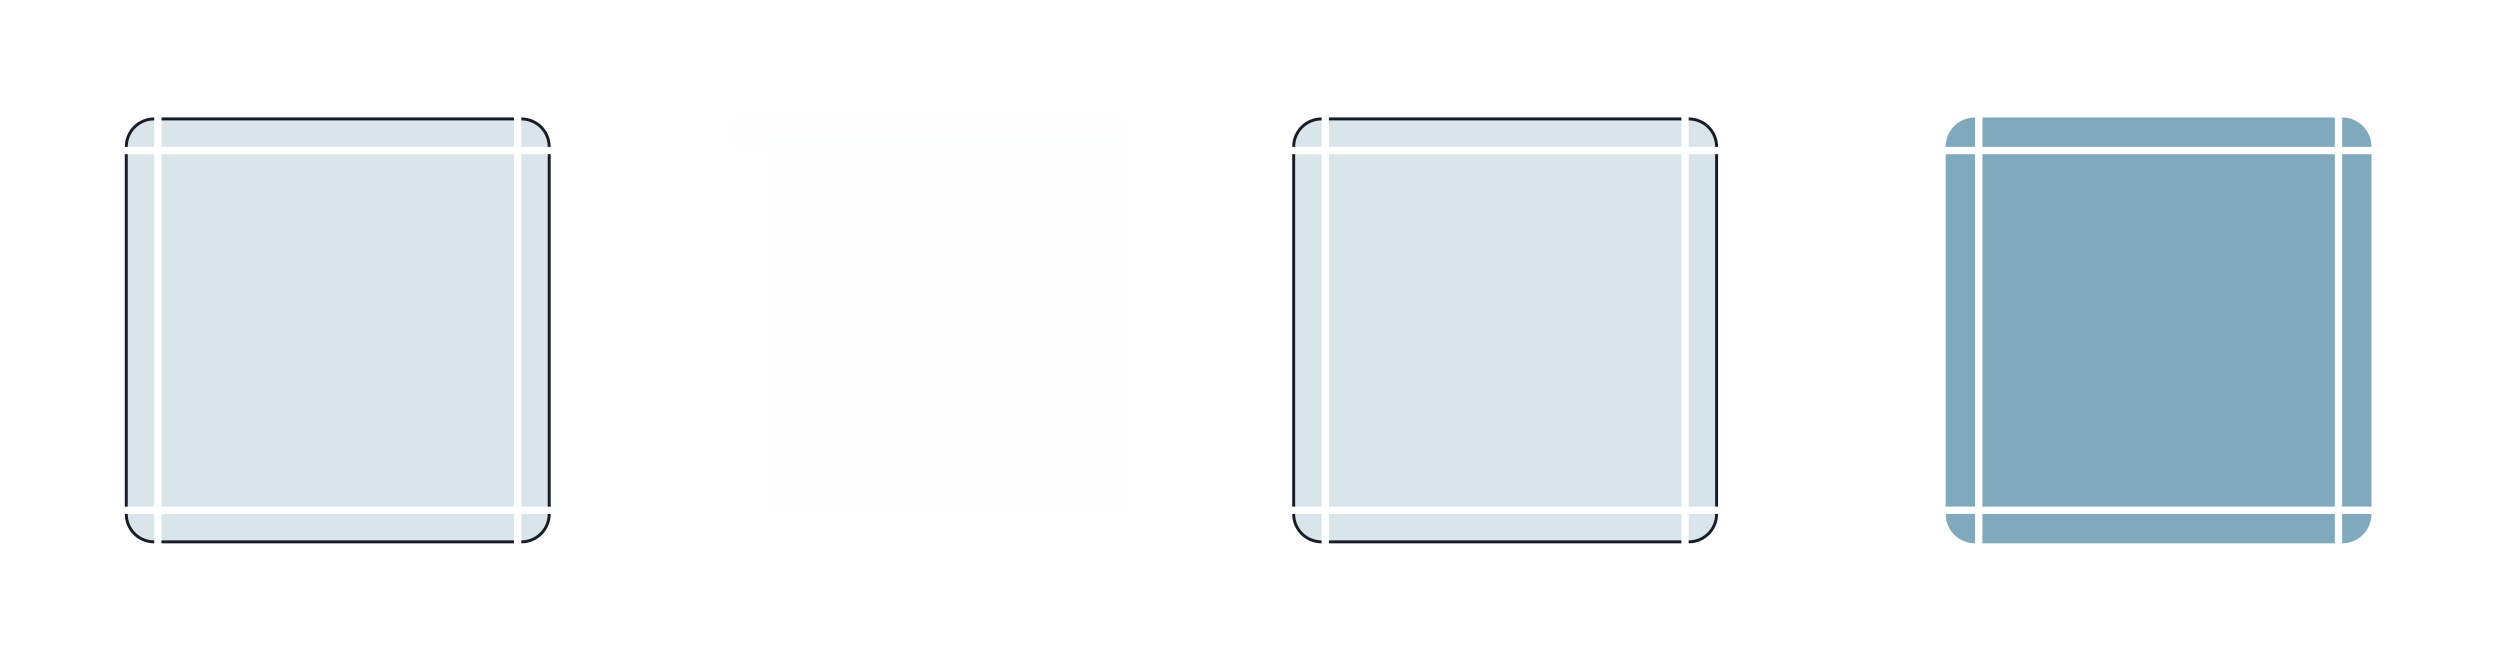
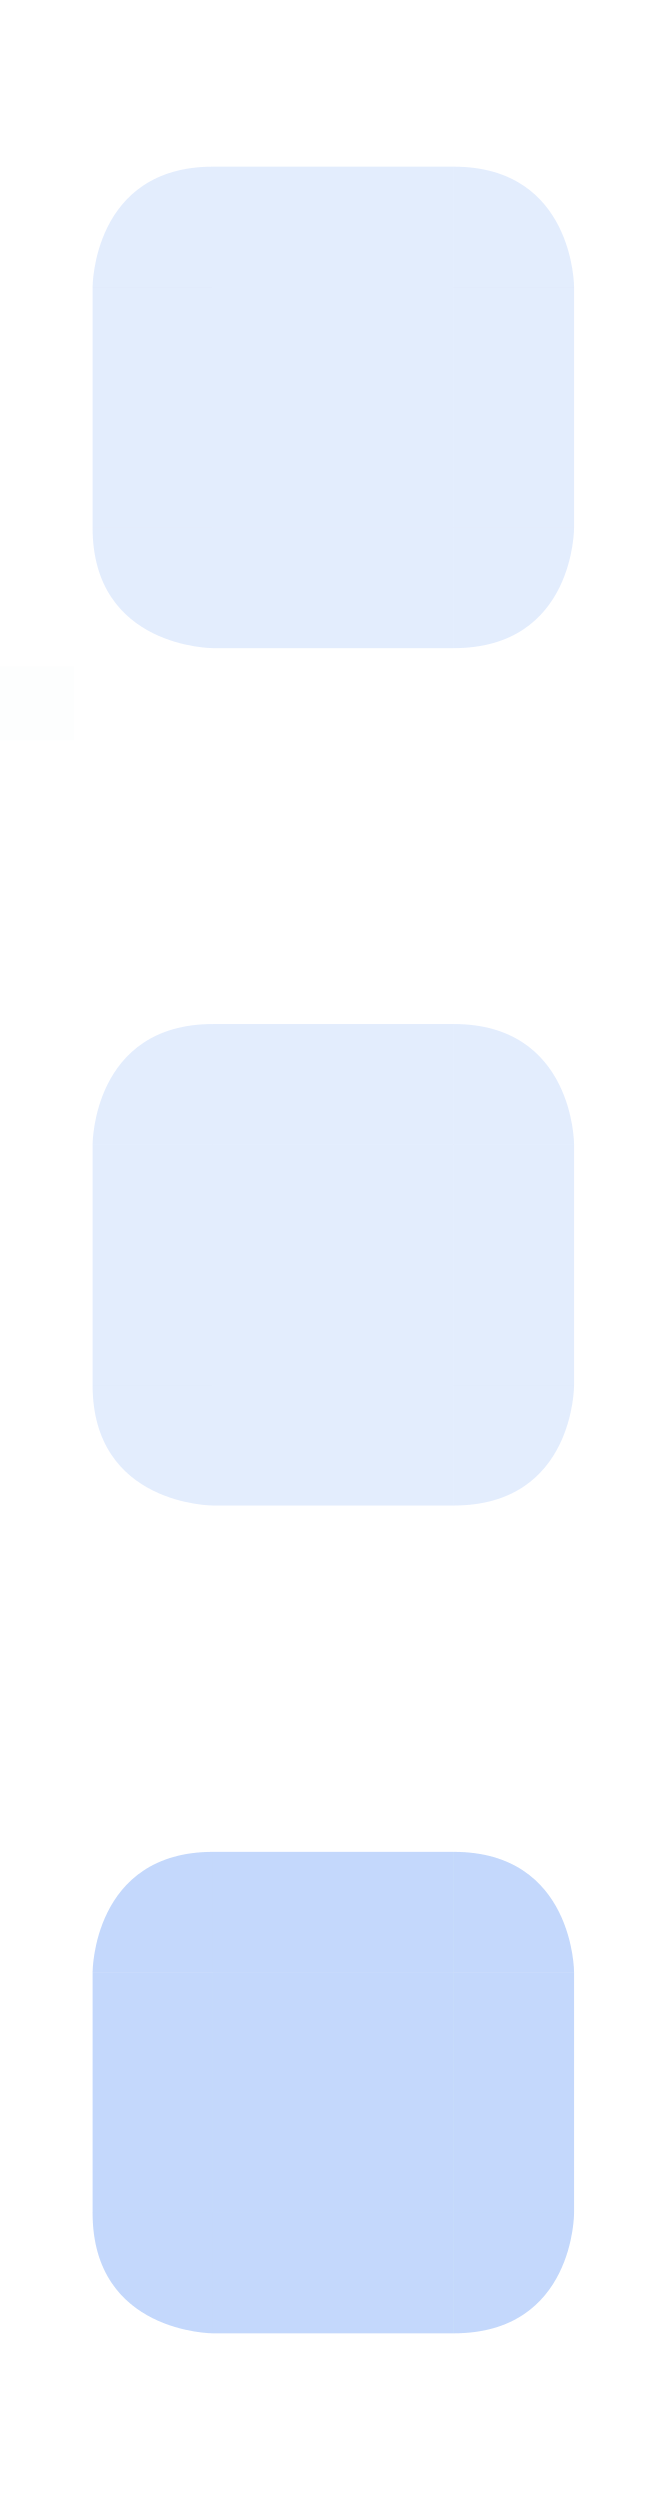
- <svg xmlns="http://www.w3.org/2000/svg" xmlns:xlink="http://www.w3.org/1999/xlink" width="340.5" height="90.5" version="1.0" id="svg184">
-   <style id="current-color-scheme" type="text/css">.ColorScheme-ButtonHover { color:#00537c; }
+ <svg xmlns="http://www.w3.org/2000/svg" width="35" height="135" version="1" id="svg128">
+   <defs id="defs5">
+     <style id="current-color-scheme" type="text/css">.ColorScheme-Background { color:#181818; }
+ .ColorScheme-ButtonBackground { color:#343434; }
+ .ColorScheme-Highlight { color:#4285f4; }
+ .ColorScheme-Text { color:#dfdfdf; }
+ .ColorScheme-ViewBackground { color:#242424; }
+ .ColorScheme-NegativeText { color:#f44336; }
+ .ColorScheme-PositiveText { color:#4caf50; }
+ .ColorScheme-NeutralText { color:#ff9800; }
</style>
-   <defs id="defs3">
-     <style type="text/css" id="style5" />
  </defs>
-   <rect style="opacity:0.01;fill:#4c566a;fill-opacity:1" height="40" width="40" y="-46.732" x="303.852" id="hint-tile-center" />
-   <path style="stroke-width:1;fill-opacity:0.149;fill:currentColor;opacity:1;" d="M 22,21 V 69 H 70 V 21 Z" class="ColorScheme-Highlight  ColorScheme-ButtonHover" id="selected-center" />
-   <g transform="matrix(1,0,0,3,-169.14,-2468.58)" id="selected-left" style="opacity:1;fill:#3b425e;fill-opacity:1">
-     <path style="fill-opacity:0.149;fill:currentColor;opacity:1;" id="path7" d="m 186.14,829.86 v 16 h 4 v -16 z" class="ColorScheme-Highlight  ColorScheme-ButtonHover" />
+   <rect id="hint-stretch-borders" style="opacity:0.01;fill:#008080" width="4" height="4" x="0" y="36" />
+   <g id="selected-top" transform="matrix(1.625,0,0,1.625,-103.875,-1201.625)">
+     <path style="opacity:0.15;fill:currentColor" class="ColorScheme-Highlight" d="m 71,745 h 8 v 4 h -8 z" id="path7" />
  </g>
-   <g transform="translate(-169.14,-809.8601)" id="selected-topleft" style="opacity:1;fill:#3b425e;fill-opacity:1">
-     <path style="stroke-width:3;fill-opacity:0.149;fill:currentColor;opacity:1;" d="M 59,21 C 52.352,21 47,26.352 47,33 H 59 Z" transform="matrix(0.3333333,0,0,0.3333333,170.4733,818.86)" id="path10" class="ColorScheme-ButtonHover" />
+   <g id="selected-bottom" transform="matrix(1.625,0,0,1.625,-103.875,-1201.625)">
+     <path style="opacity:0.15;fill:currentColor" class="ColorScheme-Highlight" d="m 71,757 h 8 v 4 h -8 z" id="path12" />
  </g>
-   <g transform="matrix(0.3664122,0,0,1,-47.66962,-809.86)" id="selected-top" style="opacity:1;fill:#3b425e;fill-opacity:1">
-     <path style="fill-opacity:0.149;fill:currentColor;opacity:1;" id="path13" d="m 190.14,825.86 v 4 h 131 v -4 z" class="ColorScheme-Highlight  ColorScheme-ButtonHover" />
+   <path id="selected-center" style="opacity:0.15;fill:currentColor;stroke-width:0.812" class="ColorScheme-Highlight" d="m 11.5,15.5 h 13 v 13 h -13 z" />
+   <g id="selected-right" transform="matrix(1.625,0,0,1.625,-103.875,-1201.625)">
+     <path style="opacity:0.15;fill:currentColor" class="ColorScheme-Highlight" d="m 79,749 h 4 v 8 h -4 z" id="path18" />
  </g>
-   <g transform="matrix(1.499998,0,0,1.499998,-412.7094,-1222.788)" id="selected-topright" style="opacity:1;fill:#3b425e;fill-opacity:1">
-     <path style="stroke-width:0.667;fill-opacity:0.149;fill:currentColor;opacity:1;" d="m 322.473,825.86 v 2.667 H 325.14 c 0,-1.477 -1.189,-2.667 -2.667,-2.667 z" id="path16" class="ColorScheme-ButtonHover" />
+   <g id="selected-left" transform="matrix(1.625,0,0,1.625,-103.875,-1201.625)">
+     <path style="opacity:0.15;fill:currentColor" class="ColorScheme-Highlight" d="m 67,749 h 4 v 8 h -4 z" id="path23" />
  </g>
-   <g transform="matrix(1,0,0,3,-250.14,-2468.58)" id="selected-right" style="opacity:1;fill:#3b425e;fill-opacity:1">
-     <path style="fill-opacity:0.149;fill:currentColor;opacity:1;" id="path19" d="m 325.14,829.86 v 16 h -4 v -16 z" class="ColorScheme-Highlight  ColorScheme-ButtonHover" />
+   <g id="selected-topleft" transform="matrix(1.625,0,0,1.625,-103.875,-1201.625)">
+     <path style="opacity:0.15;fill:currentColor" class="ColorScheme-Highlight" d="m 71,745 v 4 h -4 c 0,0 0,-4 4,-4 z" id="path28" />
  </g>
-   <path style="opacity:0.01;fill:#4c566a;fill-opacity:0.929;stroke-width:1" d="m 105,21 v 48 h 48 V 21 Z" id="normal-center" />
-   <g style="opacity:0.01;fill:#4c566a;fill-opacity:0.929" transform="matrix(0.5714292,0,0,0.5714292,-4.651536,-454.2062)" id="normal-topleft">
-     <rect style="opacity:0.521;fill:#4c566a;fill-opacity:0.929;stroke-width:3.5" id="rect62" height="7" width="7" y="822.86" x="183.14" />
-     <g id="g60" style="fill:#4c566a;fill-opacity:0.929">
-       <path style="opacity:0.823;fill:#4c566a;fill-opacity:0.929" id="path54" d="m 186.14,829.86 h 4 v -4 h -1.469 c -1.405,0 -2.531,1.116 -2.531,2.531 z" />
-       <path style="opacity:0.85;fill:#4c566a;fill-opacity:0.929" id="path56" d="m 185.14,828.39 c 0,-1.948 1.588,-3.531 3.531,-3.531 h 1.469 v 1 h -1.469 c -1.405,0 -2.531,1.116 -2.531,2.531 v 1.469 h -1 z" />
-       <path style="fill:#4c566a;fill-opacity:0.929" id="path58" d="m 186.14,829.86 h 1 v -1 c 0,-1.415 0.595,-2 2,-2 h 1 v -1 h -1.469 c -1.405,0 -2.531,1.116 -2.531,2.531 z" />
-     </g>
+   <g id="selected-topright" transform="matrix(1.625,0,0,1.625,-103.875,-1201.625)">
+     <path style="opacity:0.15;fill:currentColor" class="ColorScheme-Highlight" d="m 79,745 c 4,0 4,4 4,4 h -4 z" id="path33" />
  </g>
-   <g style="opacity:0.01;fill:#4c566a;fill-opacity:0.929" transform="matrix(0.366413,0,0,0.5714273,35.33017,-454.2046)" id="normal-top">
-     <g id="g71" style="fill:#4c566a;fill-opacity:0.929">
-       <path style="opacity:0.823;fill:#4c566a;fill-opacity:0.929" id="path65" d="m 190.14,825.86 v 4 h 131 v -4 z" />
-       <path style="opacity:0.85;fill:#4c566a;fill-opacity:0.929" id="path67" d="m 190.14,824.86 v 1 h 131 v -1 z" />
-       <path style="fill:#4c566a;fill-opacity:0.929" id="path69" d="m 190.14,825.86 v 1 h 131 v -1 z" />
-     </g>
-     <rect style="opacity:0.521;fill:#4c566a;fill-opacity:0.929;stroke-width:6.608" id="rect73" height="2" width="131" y="822.86" x="190.14" />
+   <g id="selected-bottomleft" transform="matrix(1.625,0,0,1.625,-103.875,-1201.625)">
+     <path style="opacity:0.15;fill:currentColor" class="ColorScheme-Highlight" d="m 67,757 h 4 v 4 c 0,0 -4,0 -4,-4 z" id="path38" />
  </g>
-   <g transform="rotate(180,130.57,449.93)" id="selected-bottomright" style="opacity:1;fill:#3b425e;fill-opacity:1">
-     <path style="stroke-width:3;fill-opacity:0.149;fill:currentColor;opacity:1;" d="m 77,51 v 12 c 6.648,0 12,-5.352 12,-12 z" transform="matrix(-0.3333333,0,0,-0.3333333,215.8067,846.86)" id="path149" class="ColorScheme-ButtonHover" />
+   <g id="selected-bottomright" transform="matrix(1.625,0,0,1.625,-103.875,-1201.625)">
+     <path style="opacity:0.15;fill:currentColor" class="ColorScheme-Highlight" d="m 79,757 h 4 c 0,0 0.015,4 -4,4 z" id="path43" />
  </g>
-   <g transform="matrix(-0.3664122,0,0,-1,139.6696,899.86)" id="selected-bottom" style="opacity:1;fill:#3b425e;fill-opacity:1">
-     <path style="fill-opacity:0.149;fill:currentColor;opacity:1;" id="path152" d="m 190.14,825.86 v 4 h 131 v -4 z" class="ColorScheme-Highlight  ColorScheme-ButtonHover" />
+   <g id="hover-top" transform="matrix(1.625,0,0,1.625,-103.875,-1155.327)" style="fill:#008080;fill-opacity:1">
+     <path style="fill-opacity:1;fill:currentColor;opacity:0.15;" class="ColorScheme-Highlight" d="m 71,745 h 8 v 4 h -8 z" id="path48" />
  </g>
-   <g transform="rotate(180,171.07,449.93)" id="selected-bottomleft" style="opacity:1;fill:#3b425e;fill-opacity:1">
-     <path style="stroke-width:3;fill-opacity:0.149;fill:currentColor;opacity:1;" d="m 47,51 c 0,6.648 5.352,12 12,12 V 51 Z" transform="matrix(-0.3333333,0,0,-0.3333333,340.8067,846.86)" id="path155" class="ColorScheme-ButtonHover" />
+   <g id="hover-bottom" transform="matrix(1.625,0,0,1.625,-103.875,-1155.327)" style="fill:#008080;fill-opacity:1">
+     <path style="fill-opacity:1;fill:currentColor;opacity:0.15;" class="ColorScheme-Highlight" d="m 71,757 h 8 v 4 h -8 z" id="path53" />
  </g>
-   <use x="0" y="0" xlink:href="#normal-top" id="normal-right" transform="rotate(90,129,45.00005)" width="100%" height="100%" style="opacity:0.01;fill:#4c566a;fill-opacity:0.929" />
-   <use x="0" y="0" xlink:href="#normal-top" id="normal-left" transform="matrix(0,-1,1.000011,0,83.9998,173.9999)" width="100%" height="100%" style="opacity:0.01;fill:#4c566a;fill-opacity:0.929" />
-   <use x="0" y="0" xlink:href="#normal-top" id="normal-bottom" transform="matrix(1,0,0,-1,9.7013627e-5,89.99999)" width="100%" height="100%" style="opacity:0.01;fill:#4c566a;fill-opacity:0.929" />
-   <use x="0" y="0" xlink:href="#normal-topleft" id="normal-topright" transform="matrix(-1,0,0,1,258,-1.2372944e-5)" width="100%" height="100%" style="opacity:0.01;fill:#4c566a;fill-opacity:0.929" />
-   <use x="0" y="0" xlink:href="#normal-topleft" id="normal-bottomleft" transform="matrix(1,0,0,-1,2.0013627e-5,90)" width="100%" height="100%" style="opacity:0.01;fill:#4c566a;fill-opacity:0.929" />
-   <use x="0" y="0" xlink:href="#normal-topleft" id="normal-bottomright" transform="rotate(180,129,45)" width="100%" height="100%" style="opacity:0.01;fill:#4c566a;fill-opacity:0.929" />
-   <path style="stroke-width:1;fill-opacity:0.995;fill:currentColor;opacity:0.5;" d="m 270,21 v 48 h 48 v -48 z" class="ColorScheme-Highlight  ColorScheme-ButtonHover" id="selected+hover-center" />
-   <g transform="matrix(1,0,0,3,78.86001,-2468.58)" id="selected+hover-left" style="opacity:1;fill:#4c566a;fill-opacity:0.995">
-     <path style="fill-opacity:0.995;fill:currentColor;opacity:0.5;" id="path7-83" d="m 186.14,829.86 v 16 h 4 v -16 z" class="ColorScheme-Highlight  ColorScheme-ButtonHover" />
+   <path id="hover-center" style="stroke-width:0.812;fill-opacity:1;fill:currentColor;opacity:0.15;" class="ColorScheme-Highlight" d="m 11.5,61.798 h 13 v 13 h -13 z" />
+   <g id="hover-right" transform="matrix(1.625,0,0,1.625,-103.875,-1155.327)" style="fill:#008080;fill-opacity:1">
+     <path style="fill-opacity:1;fill:currentColor;opacity:0.15;" class="ColorScheme-Highlight" d="m 79,749 h 4 v 8 h -4 z" id="path59" />
  </g>
-   <g transform="translate(78.86,-809.86)" id="selected+hover-topleft" style="opacity:1;fill:#4c566a;fill-opacity:0.995">
-     <path style="stroke-width:3;fill-opacity:0.995;fill:currentColor;opacity:0.5;" d="M 59,21 C 52.352,21 47,26.352 47,33 H 59 Z" transform="matrix(0.3333333,0,0,0.3333333,170.4733,818.86)" id="path10-0" class="ColorScheme-ButtonHover" />
+   <g id="hover-left" transform="matrix(1.625,0,0,1.625,-103.875,-1155.327)" style="fill:#008080;fill-opacity:1">
+     <path style="fill-opacity:1;fill:currentColor;opacity:0.15;" class="ColorScheme-Highlight" d="m 67,749 h 4 v 8 h -4 z" id="path64" />
  </g>
-   <g transform="matrix(0.3664122,0,0,1,200.3304,-809.86)" id="selected+hover-top" style="opacity:1;fill:#4c566a;fill-opacity:0.995">
-     <path style="fill-opacity:0.995;fill:currentColor;opacity:0.5;" id="path13-9" d="m 190.14,825.86 v 4 h 131 v -4 z" class="ColorScheme-Highlight  ColorScheme-ButtonHover" />
+   <g id="hover-topleft" transform="matrix(1.625,0,0,1.625,-103.875,-1155.327)" style="fill:#008080;fill-opacity:1">
+     <path style="fill-opacity:1;fill:currentColor;opacity:0.15;" class="ColorScheme-Highlight" d="m 71,745 v 4 h -4 c 0,0 0,-4 4,-4 z" id="path69" />
  </g>
-   <g transform="matrix(1.499998,0,0,1.499998,-164.7094,-1222.788)" id="selected+hover-topright" style="opacity:1;fill:#4c566a;fill-opacity:0.995">
-     <path style="stroke-width:0.667;fill-opacity:0.995;fill:currentColor;opacity:0.5;" d="m 322.473,825.86 v 2.667 H 325.14 c 0,-1.477 -1.189,-2.667 -2.667,-2.667 z" id="path16-6" class="ColorScheme-ButtonHover" />
+   <g id="hover-topright" transform="matrix(1.625,0,0,1.625,-103.875,-1155.327)" style="fill:#008080;fill-opacity:1">
+     <path style="fill-opacity:1;fill:currentColor;opacity:0.15;" class="ColorScheme-Highlight" d="m 79,745 c 4,0 4,4 4,4 h -4 z" id="path74" />
  </g>
-   <g transform="matrix(1,0,0,3,-2.139997,-2468.58)" id="selected+hover-right" style="opacity:1;fill:#4c566a;fill-opacity:0.995">
-     <path style="fill-opacity:0.995;fill:currentColor;opacity:0.5;" id="path19-4" d="m 325.14,829.86 v 16 h -4 v -16 z" class="ColorScheme-Highlight  ColorScheme-ButtonHover" />
+   <g id="hover-bottomleft" transform="matrix(1.625,0,0,1.625,-103.875,-1155.327)" style="fill:#008080;fill-opacity:1">
+     <path style="fill-opacity:1;fill:currentColor;opacity:0.15;" class="ColorScheme-Highlight" d="m 67,757 h 4 v 4 c 0,0 -4,0 -4,-4 z" id="path79" />
  </g>
-   <g transform="rotate(180,254.57,449.9301)" id="selected+hover-bottomright" style="opacity:1;fill:#4c566a;fill-opacity:0.995">
-     <path style="stroke-width:3;fill-opacity:0.995;fill:currentColor;opacity:0.5;" d="m 77,51 v 12 c 6.648,0 12,-5.352 12,-12 z" transform="matrix(-0.3333333,0,0,-0.3333333,215.8067,846.86)" id="path149-8" class="ColorScheme-ButtonHover" />
+   <g id="hover-bottomright" transform="matrix(1.625,0,0,1.625,-103.875,-1155.327)" style="fill:#008080;fill-opacity:1">
+     <path style="fill-opacity:1;fill:currentColor;opacity:0.15;" class="ColorScheme-Highlight" d="m 79,757 h 4 c 0,0 0.015,4 -4,4 z" id="path84" />
  </g>
-   <g transform="matrix(-0.3664122,0,0,-1,387.6696,899.8601)" id="selected+hover-bottom" style="opacity:1;fill:#4c566a;fill-opacity:0.995">
-     <path style="fill-opacity:0.995;fill:currentColor;opacity:0.5;" id="path152-7" d="m 190.14,825.86 v 4 h 131 v -4 z" class="ColorScheme-Highlight  ColorScheme-ButtonHover" />
+   <g id="selected+hover-top" style="fill:#008080;fill-opacity:0.35">
+     <path style="stroke-width:1.625;fill-opacity:0.35;fill:currentColor;opacity:0.9;" class="ColorScheme-Highlight" d="m 11.5,100 h 13 v 6.5 h -13 z" id="path89" />
  </g>
-   <g transform="rotate(180,295.07,449.93)" id="selected+hover-bottomleft" style="opacity:1;fill:#4c566a;fill-opacity:0.995">
-     <path style="stroke-width:3;fill-opacity:0.995;fill:currentColor;opacity:0.5;" d="m 47,51 c 0,6.648 5.352,12 12,12 V 51 Z" transform="matrix(-0.3333333,0,0,-0.3333333,340.8067,846.86)" id="path155-1" class="ColorScheme-ButtonHover" />
+   <g id="selected+hover-bottom" style="fill:#008080;fill-opacity:0.35">
+     <path style="stroke-width:1.625;fill-opacity:0.35;fill:currentColor;opacity:0.9;" class="ColorScheme-Highlight" d="m 11.5,119.5 h 13 v 6.5 h -13 z" id="path94" />
  </g>
-   <path id="path972-5" style="fill:#181c27;fill-opacity:1;stroke:none;stroke-width:0.667" d="m 21,16 c -2.216,0 -4,1.784 -4,4 h 0.4 c 0,-1.994 1.606,-3.6 3.6,-3.6 z" />
-   <rect class="ColorScheme-Background" transform="matrix(0,-1,-1,0,0,0)" style="color:#eff0f1;fill:#181c27;fill-opacity:1;stroke:none;stroke-width:0.316" id="rect998-7" width="0.4" height="48" x="-16.4" y="-70" />
-   <path id="path972-5-3" style="fill:#181c27;fill-opacity:1;stroke:none;stroke-width:0.667" d="m 75,20 c 0,-2.216 -1.784,-4 -4,-4 v 0.4 c 1.994,0 3.6,1.606 3.6,3.6 z" />
-   <path id="path972-5-3-6" style="fill:#181c27;fill-opacity:1;stroke:none;stroke-width:0.667" d="m 17,70 c 0,2.216 1.784,4 4,4 v -0.4 c -1.994,0 -3.6,-1.606 -3.6,-3.6 z" />
-   <path id="path972-5-3-6-7" style="fill:#181c27;fill-opacity:1;stroke:none;stroke-width:0.667" d="M 71,74 C 73.216,74 75,72.216 75,70 h -0.4 c 0,1.994 -1.606,3.6 -3.6,3.6 z" />
-   <rect class="ColorScheme-Background" transform="matrix(0,-1,-1,0,0,0)" style="color:#eff0f1;fill:#181c27;fill-opacity:1;stroke:none;stroke-width:0.316" id="rect998-7-5" width="0.4" height="48" x="-74" y="-70" />
-   <rect class="ColorScheme-Background" transform="scale(1,-1)" style="color:#eff0f1;fill:#181c27;fill-opacity:1;stroke:none;stroke-width:0.316" id="rect998-7-5-3" width="0.4" height="48" x="74.6" y="-69" />
-   <rect class="ColorScheme-Background" transform="scale(1,-1)" style="color:#eff0f1;fill:#181c27;fill-opacity:1;stroke:none;stroke-width:0.316" id="rect998-7-5-3-5" width="0.4" height="48" x="17" y="-69" />
-   <g id="hover-center">
-     <path style="stroke-width:1;fill-opacity:0.149;fill:currentColor;opacity:1;" d="m 181,21 v 48 h 48 v -48 z" class="ColorScheme-Highlight  ColorScheme-ButtonHover" id="selected-center-6" />
+   <g id="selected+hover-center" style="fill:#008080;fill-opacity:0.35">
+     <path id="selected_hover-center" style="stroke-width:0.812;fill-opacity:0.35;fill:currentColor;opacity:0.9;" class="ColorScheme-Highlight" d="M 11.5,106.5 H 24.5 v 13 H 11.5 Z" />
  </g>
-   <g id="hover-topleft">
-     <path style="stroke-width:1;fill-opacity:0.149;fill:currentColor;opacity:1;" d="m 180,16 c -2.216,0 -4,1.784 -4,4 h 4 z" id="path10-2" class="ColorScheme-ButtonHover" />
-     <path id="path972-5-9" style="fill:#181c27;fill-opacity:1;stroke:none;stroke-width:0.667" d="m 180,16 c -2.216,0 -4,1.784 -4,4 h 0.4 c 0,-1.994 1.606,-3.6 3.6,-3.6 z" />
+   <g id="selected+hover-right" style="fill:#008080;fill-opacity:0.35">
+     <path style="stroke-width:1.625;fill-opacity:0.35;fill:currentColor;opacity:0.9;" class="ColorScheme-Highlight" d="M 24.5,106.5 H 31 v 13 h -6.5 z" id="path100" />
  </g>
-   <g id="hover-top">
-     <path style="stroke-width:0.605;fill-opacity:0.149;fill:currentColor;opacity:1;" id="path13-0" d="m 181,16 v 4 h 48 v -4 z" class="ColorScheme-Highlight  ColorScheme-ButtonHover" />
-     <rect class="ColorScheme-Background" transform="matrix(0,-1,-1,0,0,0)" style="color:#eff0f1;fill:#181c27;fill-opacity:1;stroke:none;stroke-width:0.316" id="rect998-7-2" width="0.4" height="48" x="-16.4" y="-229" />
+   <g id="selected+hover-left" style="fill:#008080;fill-opacity:0.35">
+     <path style="stroke-width:1.625;fill-opacity:0.35;fill:currentColor;opacity:0.9;" class="ColorScheme-Highlight" d="m 5,106.5 h 6.5 v 13 H 5 Z" id="path105" />
  </g>
-   <g id="hover-topright">
-     <path style="stroke-width:1;fill-opacity:0.149;fill:currentColor;opacity:1;" d="m 230,16 v 4 h 4 c 0,-2.216 -1.784,-4 -4,-4 z" id="path16-3" class="ColorScheme-ButtonHover" />
-     <path id="path972-5-3-0" style="fill:#181c27;fill-opacity:1;stroke:none;stroke-width:0.667" d="m 234,20 c 0,-2.216 -1.784,-4 -4,-4 v 0.4 c 1.994,0 3.6,1.606 3.6,3.6 z" />
+   <g id="selected+hover-topleft" transform="matrix(1.625,0,0,1.625,-103.875,-1110.625)" style="fill-opacity:0.35;fill:currentColor;" class="ColorScheme-Highlight">
+     <path style="fill-opacity:0.35;fill:currentColor;opacity:0.9;" class="ColorScheme-Highlight" d="m 71,745 v 4 h -4 c 0,0 0,-4 4,-4 z" id="path110" />
  </g>
-   <g id="hover-bottomleft">
-     <path style="stroke-width:1;fill-opacity:0.149;fill:currentColor;opacity:1;" d="m 176,70 c 0,2.216 1.784,4 4,4 v -4 z" id="path155-7" class="ColorScheme-ButtonHover" />
-     <path id="path972-5-3-6-2" style="fill:#181c27;fill-opacity:1;stroke:none;stroke-width:0.667" d="m 176,70 c 0,2.216 1.784,4 4,4 v -0.4 c -1.994,0 -3.6,-1.606 -3.6,-3.6 z" />
+   <g id="selected+hover-topright" style="fill:#008080;fill-opacity:0.35">
+     <path style="stroke-width:1.625;fill-opacity:0.35;fill:currentColor;opacity:0.9;" class="ColorScheme-Highlight" d="m 24.5,100 c 6.5,0 6.5,6.5 6.5,6.5 h -6.5 z" id="path115" />
  </g>
-   <g id="hover-bottomright">
-     <path style="stroke-width:1;fill-opacity:0.149;fill:currentColor;opacity:1;" d="m 230,70 v 4 c 2.216,0 4,-1.784 4,-4 z" id="path149-2" class="ColorScheme-ButtonHover" />
-     <path id="path972-5-3-6-7-3" style="fill:#181c27;fill-opacity:1;stroke:none;stroke-width:0.667" d="m 230,74 c 2.216,0 4,-1.784 4,-4 h -0.4 c 0,1.994 -1.606,3.6 -3.6,3.6 z" />
+   <g id="selected+hover-bottomleft" style="fill:#008080;fill-opacity:0.35">
+     <path style="stroke-width:1.625;fill-opacity:0.35;fill:currentColor;opacity:0.9;" class="ColorScheme-Highlight" d="m 5,119.5 h 6.5 v 6.5 c 0,0 -6.5,0 -6.5,-6.5 z" id="path120" />
  </g>
-   <g id="hover-bottom">
-     <path style="stroke-width:0.605;fill-opacity:0.149;fill:currentColor;opacity:1;" id="path152-1" d="m 229,74 v -4 h -48 v 4 z" class="ColorScheme-Highlight  ColorScheme-ButtonHover" />
-     <rect class="ColorScheme-Background" transform="matrix(0,-1,-1,0,0,0)" style="color:#eff0f1;fill:#181c27;fill-opacity:1;stroke:none;stroke-width:0.316" id="rect998-7-5-7" width="0.4" height="48" x="-74" y="-229" />
+   <g id="selected+hover-bottomright" style="fill:#008080;fill-opacity:0.35">
+     <path style="stroke-width:1.625;fill-opacity:0.35;fill:currentColor;opacity:0.9;" class="ColorScheme-Highlight" d="M 24.5,119.5 H 31 c 0,0 0.024,6.5 -6.5,6.5 z" id="path125" />
  </g>
-   <g id="hover-right">
-     <path style="stroke-width:1.732;fill-opacity:0.161;fill:currentColor;opacity:1;" id="path19-0" d="m 234,21 v 48 h -4 v -48 z" class="ColorScheme-Highlight  ColorScheme-ButtonHover" />
-     <rect class="ColorScheme-Background" transform="scale(1,-1)" style="color:#eff0f1;fill:#181c27;fill-opacity:1;stroke:none;stroke-width:0.316" id="rect998-7-5-3-59" width="0.4" height="48" x="233.6" y="-69" />
+   <g id="normal-top" transform="translate(-34.66552,5.3722)" style="opacity:0.01">
+     <path style="opacity:0.15;fill:currentColor;fill-opacity:1;stroke-width:1.625" d="m 94.166,49.628 h 13 v 6.5 H 94.166 Z" id="path48-6" class="ColorScheme-Highlight" />
  </g>
-   <g id="hover-left">
-     <path style="stroke-width:1.732;fill-opacity:0.149;fill:currentColor;opacity:1;" id="path7-9" d="m 176,21 v 48 h 4 v -48 z" class="ColorScheme-Highlight  ColorScheme-ButtonHover" />
-     <rect class="ColorScheme-Background" transform="scale(1,-1)" style="stroke-width:0.316;stroke:none;fill-opacity:1;fill:#181c27" id="rect998-7-5-3-5-2" width="0.4" height="48" x="176" y="-69" />
+   <g id="normal-bottom" transform="translate(-34.66552,5.3722)" style="opacity:0.01">
+     <path style="opacity:0.15;fill:currentColor;stroke-width:1.625" d="m 94.166,69.128 h 13 v 6.5 H 94.166 Z" id="path53-5" class="ColorScheme-Highlight" />
+   </g>
+   <g id="normal-center" transform="translate(-34.66552,5.3722)" style="opacity:0.01">
+     <path id="hover-center-3" style="opacity:0.15;fill:currentColor;stroke-width:0.812" d="m 94.166,56.128 h 13 v 13 H 94.166 Z" class="ColorScheme-Highlight" />
+   </g>
+   <g id="normal-right" transform="translate(-34.66552,5.3722)" style="opacity:0.01">
+     <path style="opacity:0.15;fill:currentColor;stroke-width:1.625" d="m 107.166,56.128 h 6.5 v 13 h -6.5 z" id="path59-6" class="ColorScheme-Highlight" />
+   </g>
+   <g id="normal-left" transform="translate(-34.66552,5.3722)" style="opacity:0.01">
+     <path style="opacity:0.15;fill:currentColor;stroke-width:1.625" d="m 87.666,56.128 h 6.5 v 13 h -6.5 z" id="path64-9" class="ColorScheme-Highlight" />
+   </g>
+   <g id="normal-topleft" class="ColorScheme-Highlight" transform="translate(-34.66552,5.3722)" style="opacity:0.01">
+     <path style="opacity:0.15;fill:currentColor;stroke-width:1.625" d="m 94.166,49.628 v 6.5 h -6.5 c 0,0 0,-6.5 6.5,-6.5 z" id="path69-2" class="ColorScheme-Highlight" />
+   </g>
+   <g id="normal-topright" transform="translate(-34.66552,5.3722)" style="opacity:0.01">
+     <path style="opacity:0.15;fill:currentColor;stroke-width:1.625" d="m 107.166,49.628 c 6.5,0 6.5,6.5 6.5,6.5 h -6.5 z" id="path74-0" class="ColorScheme-Highlight" />
+   </g>
+   <g id="normal-bottomleft" transform="translate(-34.66552,5.3722)" style="opacity:0.01">
+     <path style="opacity:0.15;fill:currentColor;stroke-width:1.625" d="m 87.666,69.128 h 6.5 v 6.5 c 0,0 -6.5,0 -6.5,-6.5 z" id="path79-3" class="ColorScheme-Highlight" />
+   </g>
+   <g id="normal-bottomright" transform="translate(-34.66552,5.3722)" style="opacity:0.01">
+     <path style="opacity:0.15;fill:currentColor;stroke-width:1.625" d="m 107.166,69.128 h 6.5 c 0,0 0.024,6.5 -6.5,6.5 z" id="path84-0" class="ColorScheme-Highlight" />
  </g>
</svg>
